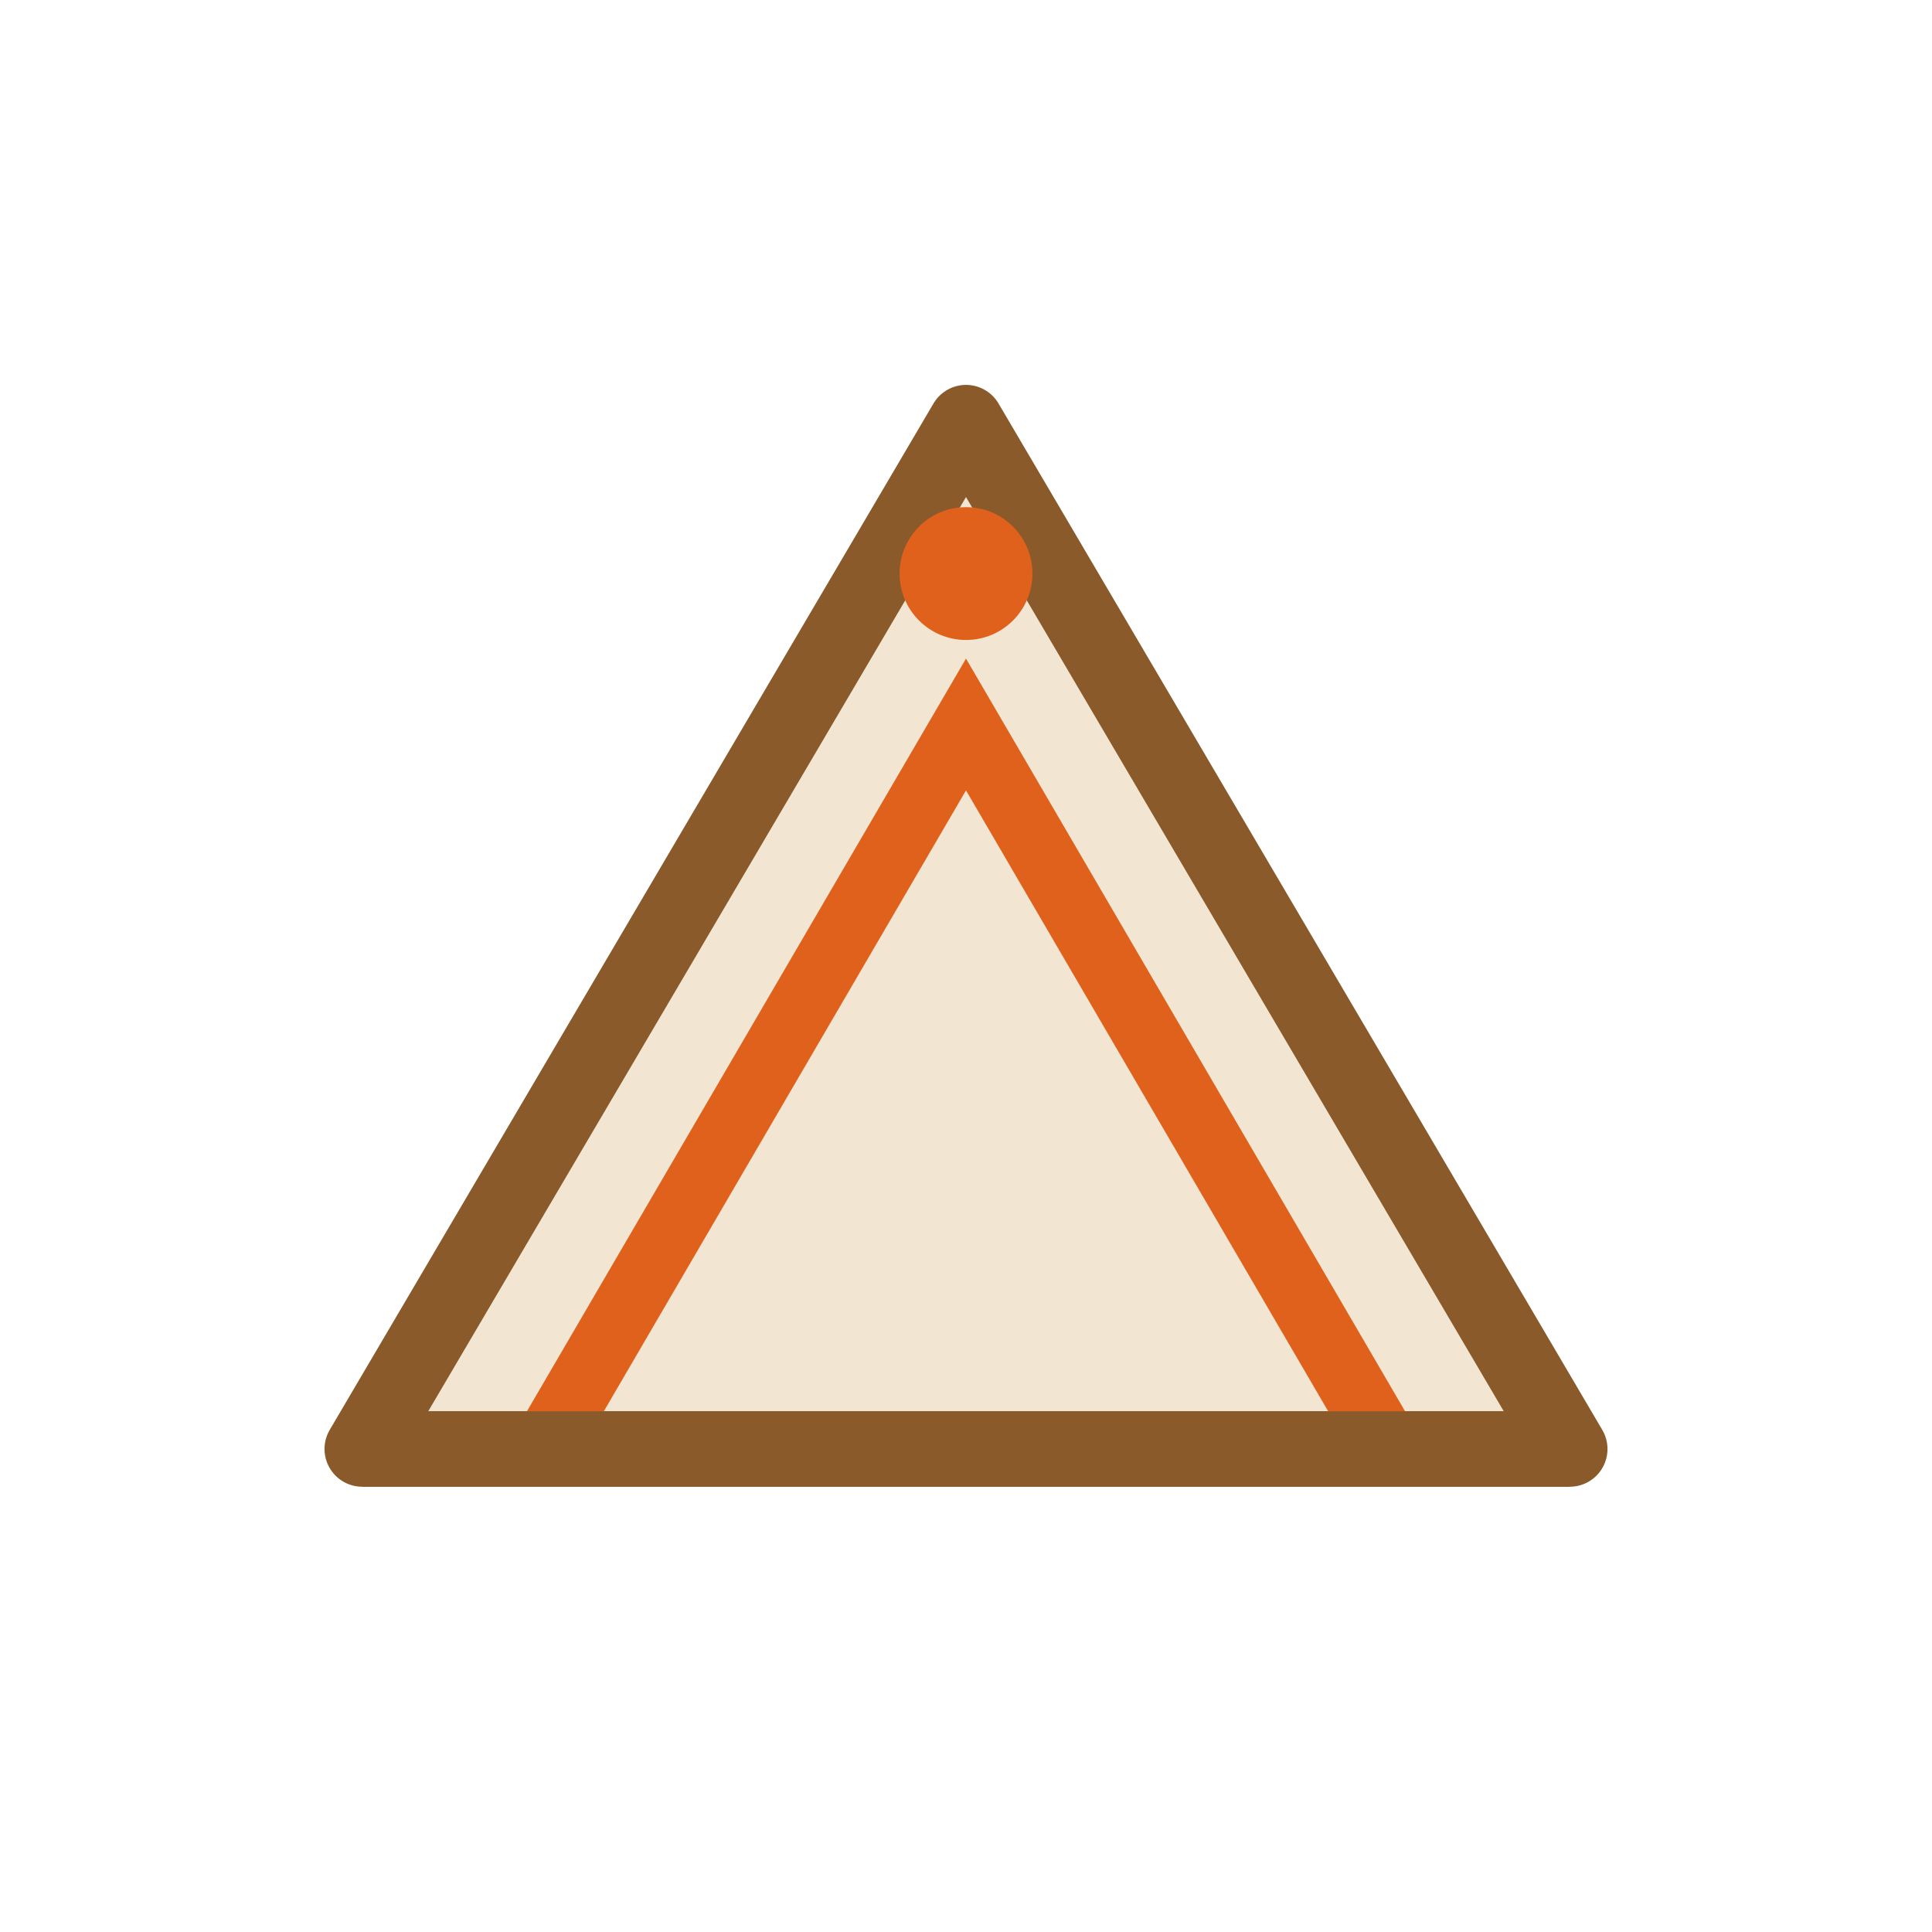
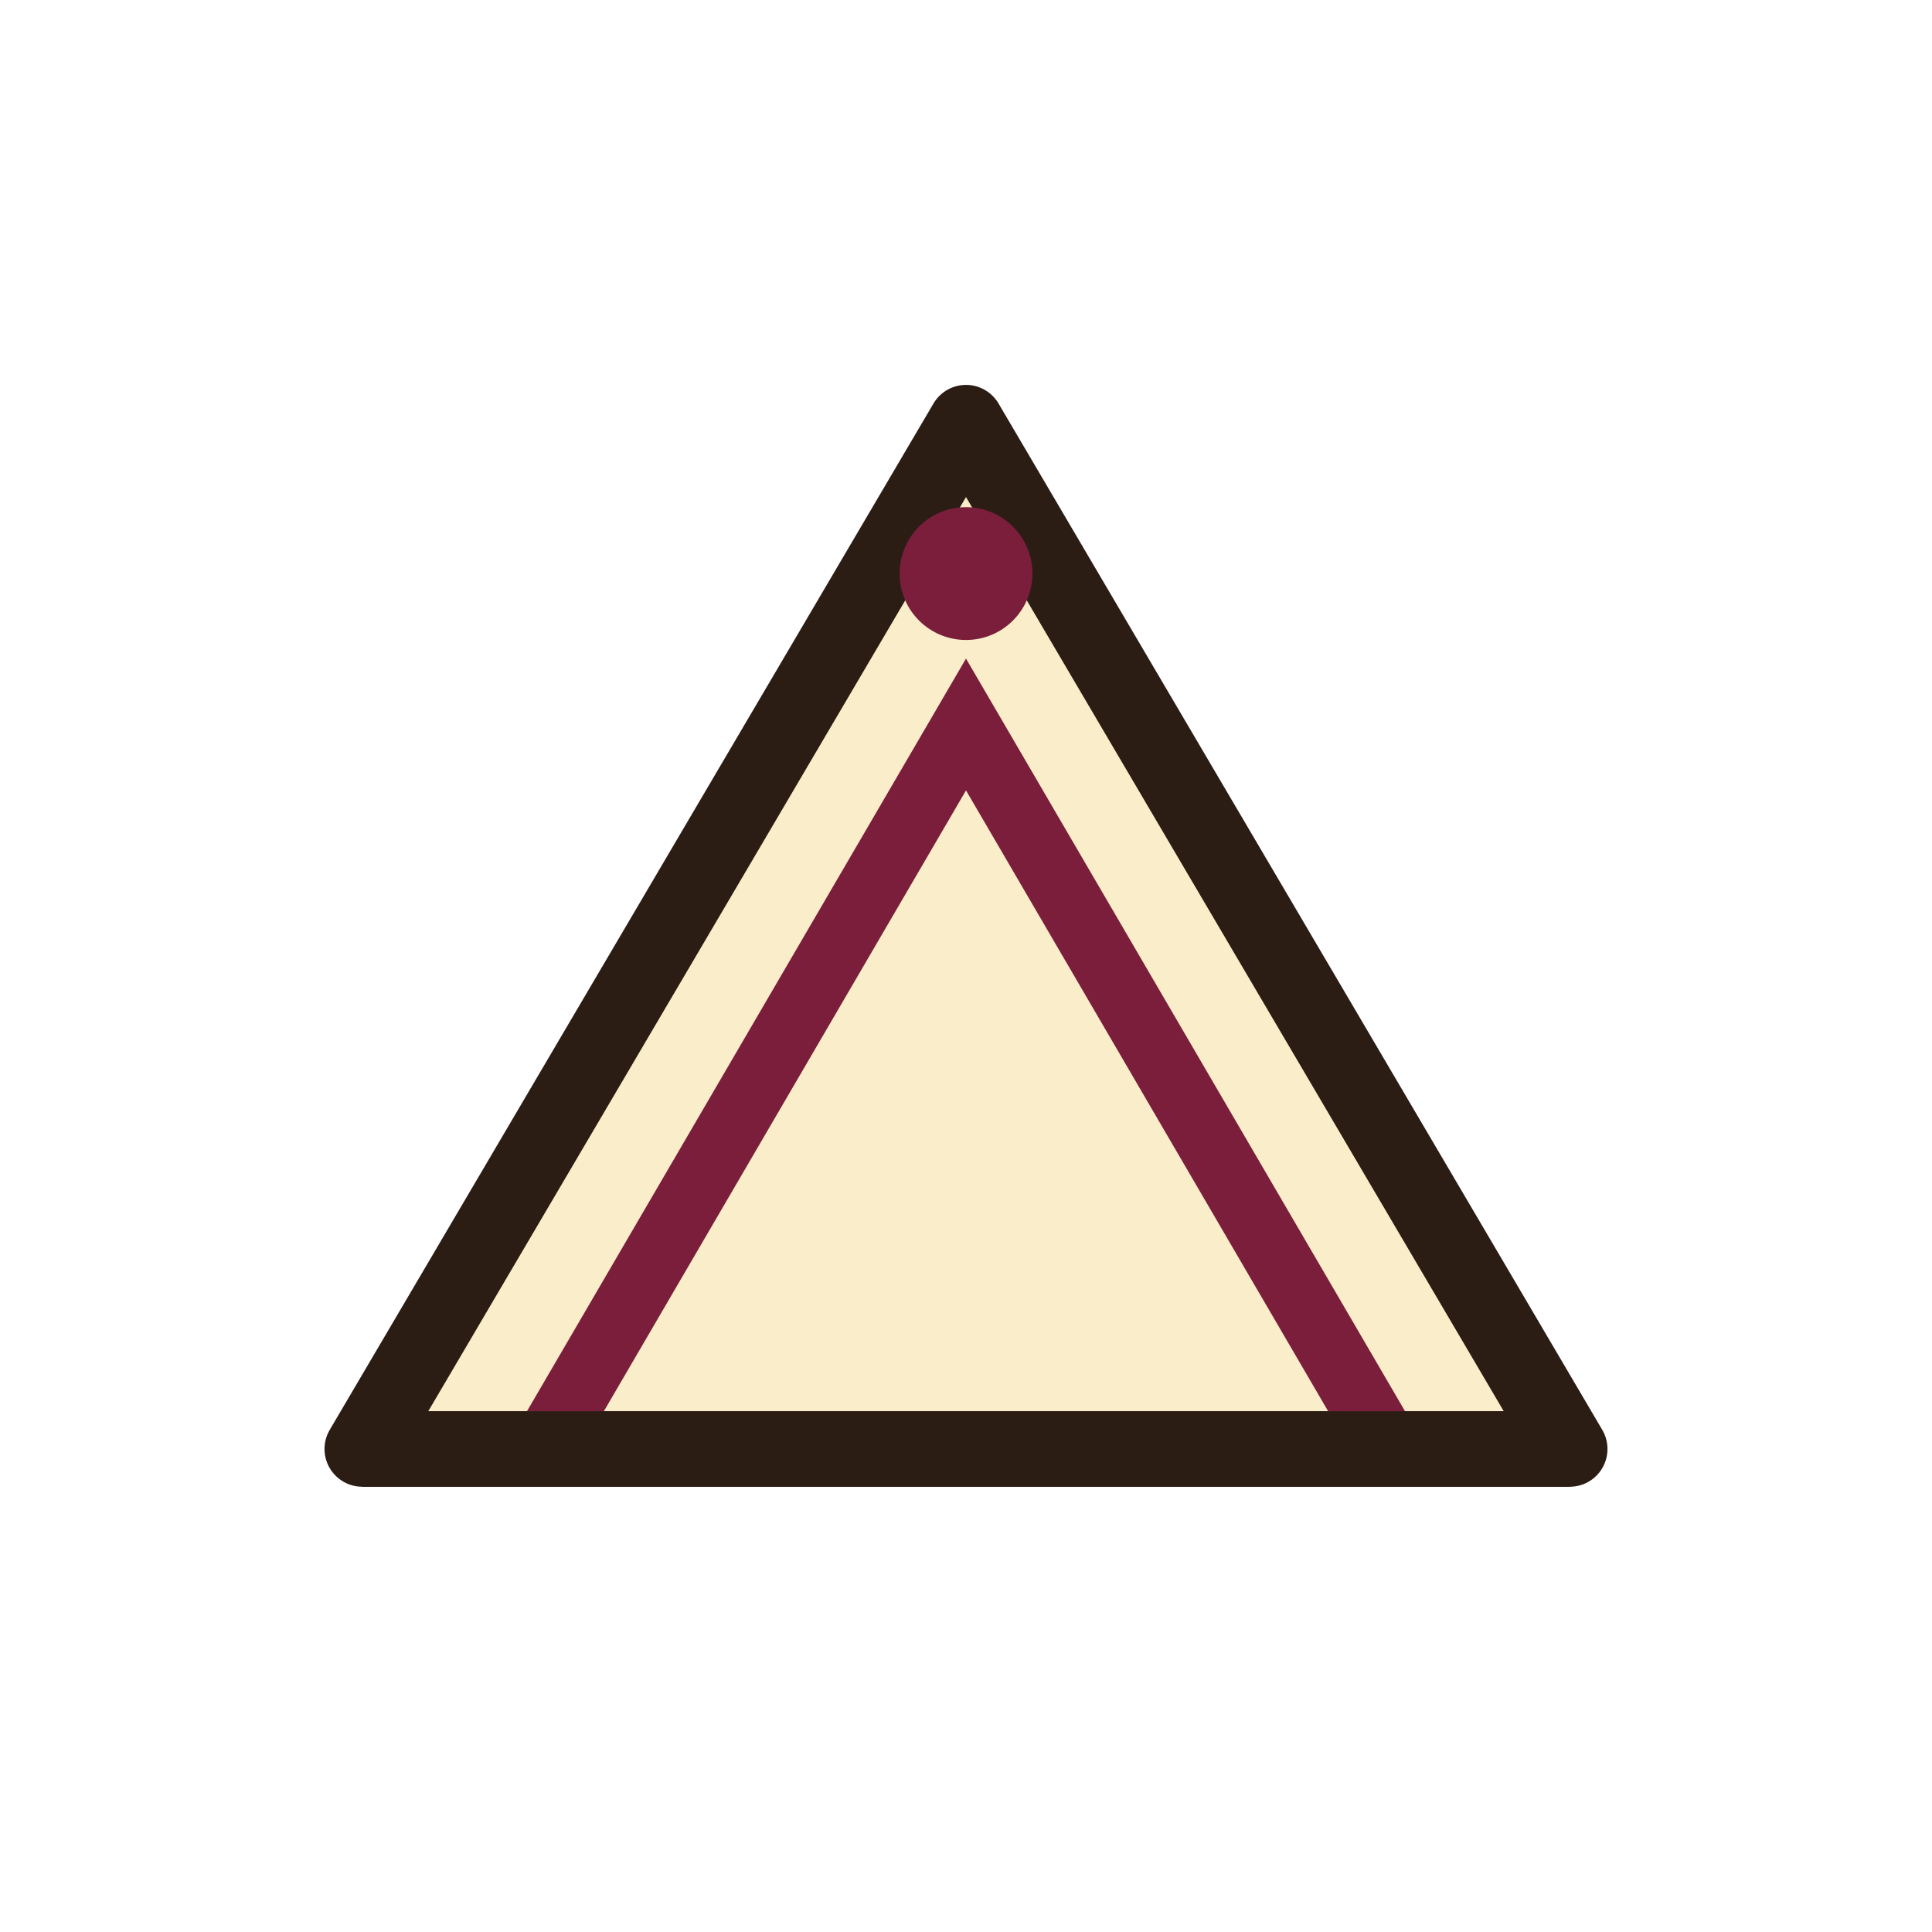
<svg xmlns="http://www.w3.org/2000/svg" viewBox="0 0 64 64" role="img" aria-label="Cake slice">
-   <path d="M12 48 L32 14 L52 48 Z" fill="#f2e6d2" stroke="#8a5a2b" stroke-width="2.5" stroke-linejoin="round" />
-   <path d="M18 48 L32 24 L46 48" fill="none" stroke="#e0611c" stroke-width="2.2" />
-   <line x1="12" y1="48" x2="52" y2="48" stroke="#8a5a2b" stroke-width="2.5" />
-   <circle cx="32" cy="19" r="2.2" fill="#e0611c" />
+   <path d="M12 48 L32 14 L52 48 Z" fill="#faedc9" stroke="#2b1c14" stroke-width="2.5" stroke-linejoin="round" />
+   <path d="M18 48 L32 24 L46 48" fill="none" stroke="#7a1e3c" stroke-width="2.2" />
+   <line x1="12" y1="48" x2="52" y2="48" stroke="#2b1c14" stroke-width="2.5" />
+   <circle cx="32" cy="19" r="2.2" fill="#7a1e3c" />
</svg>
